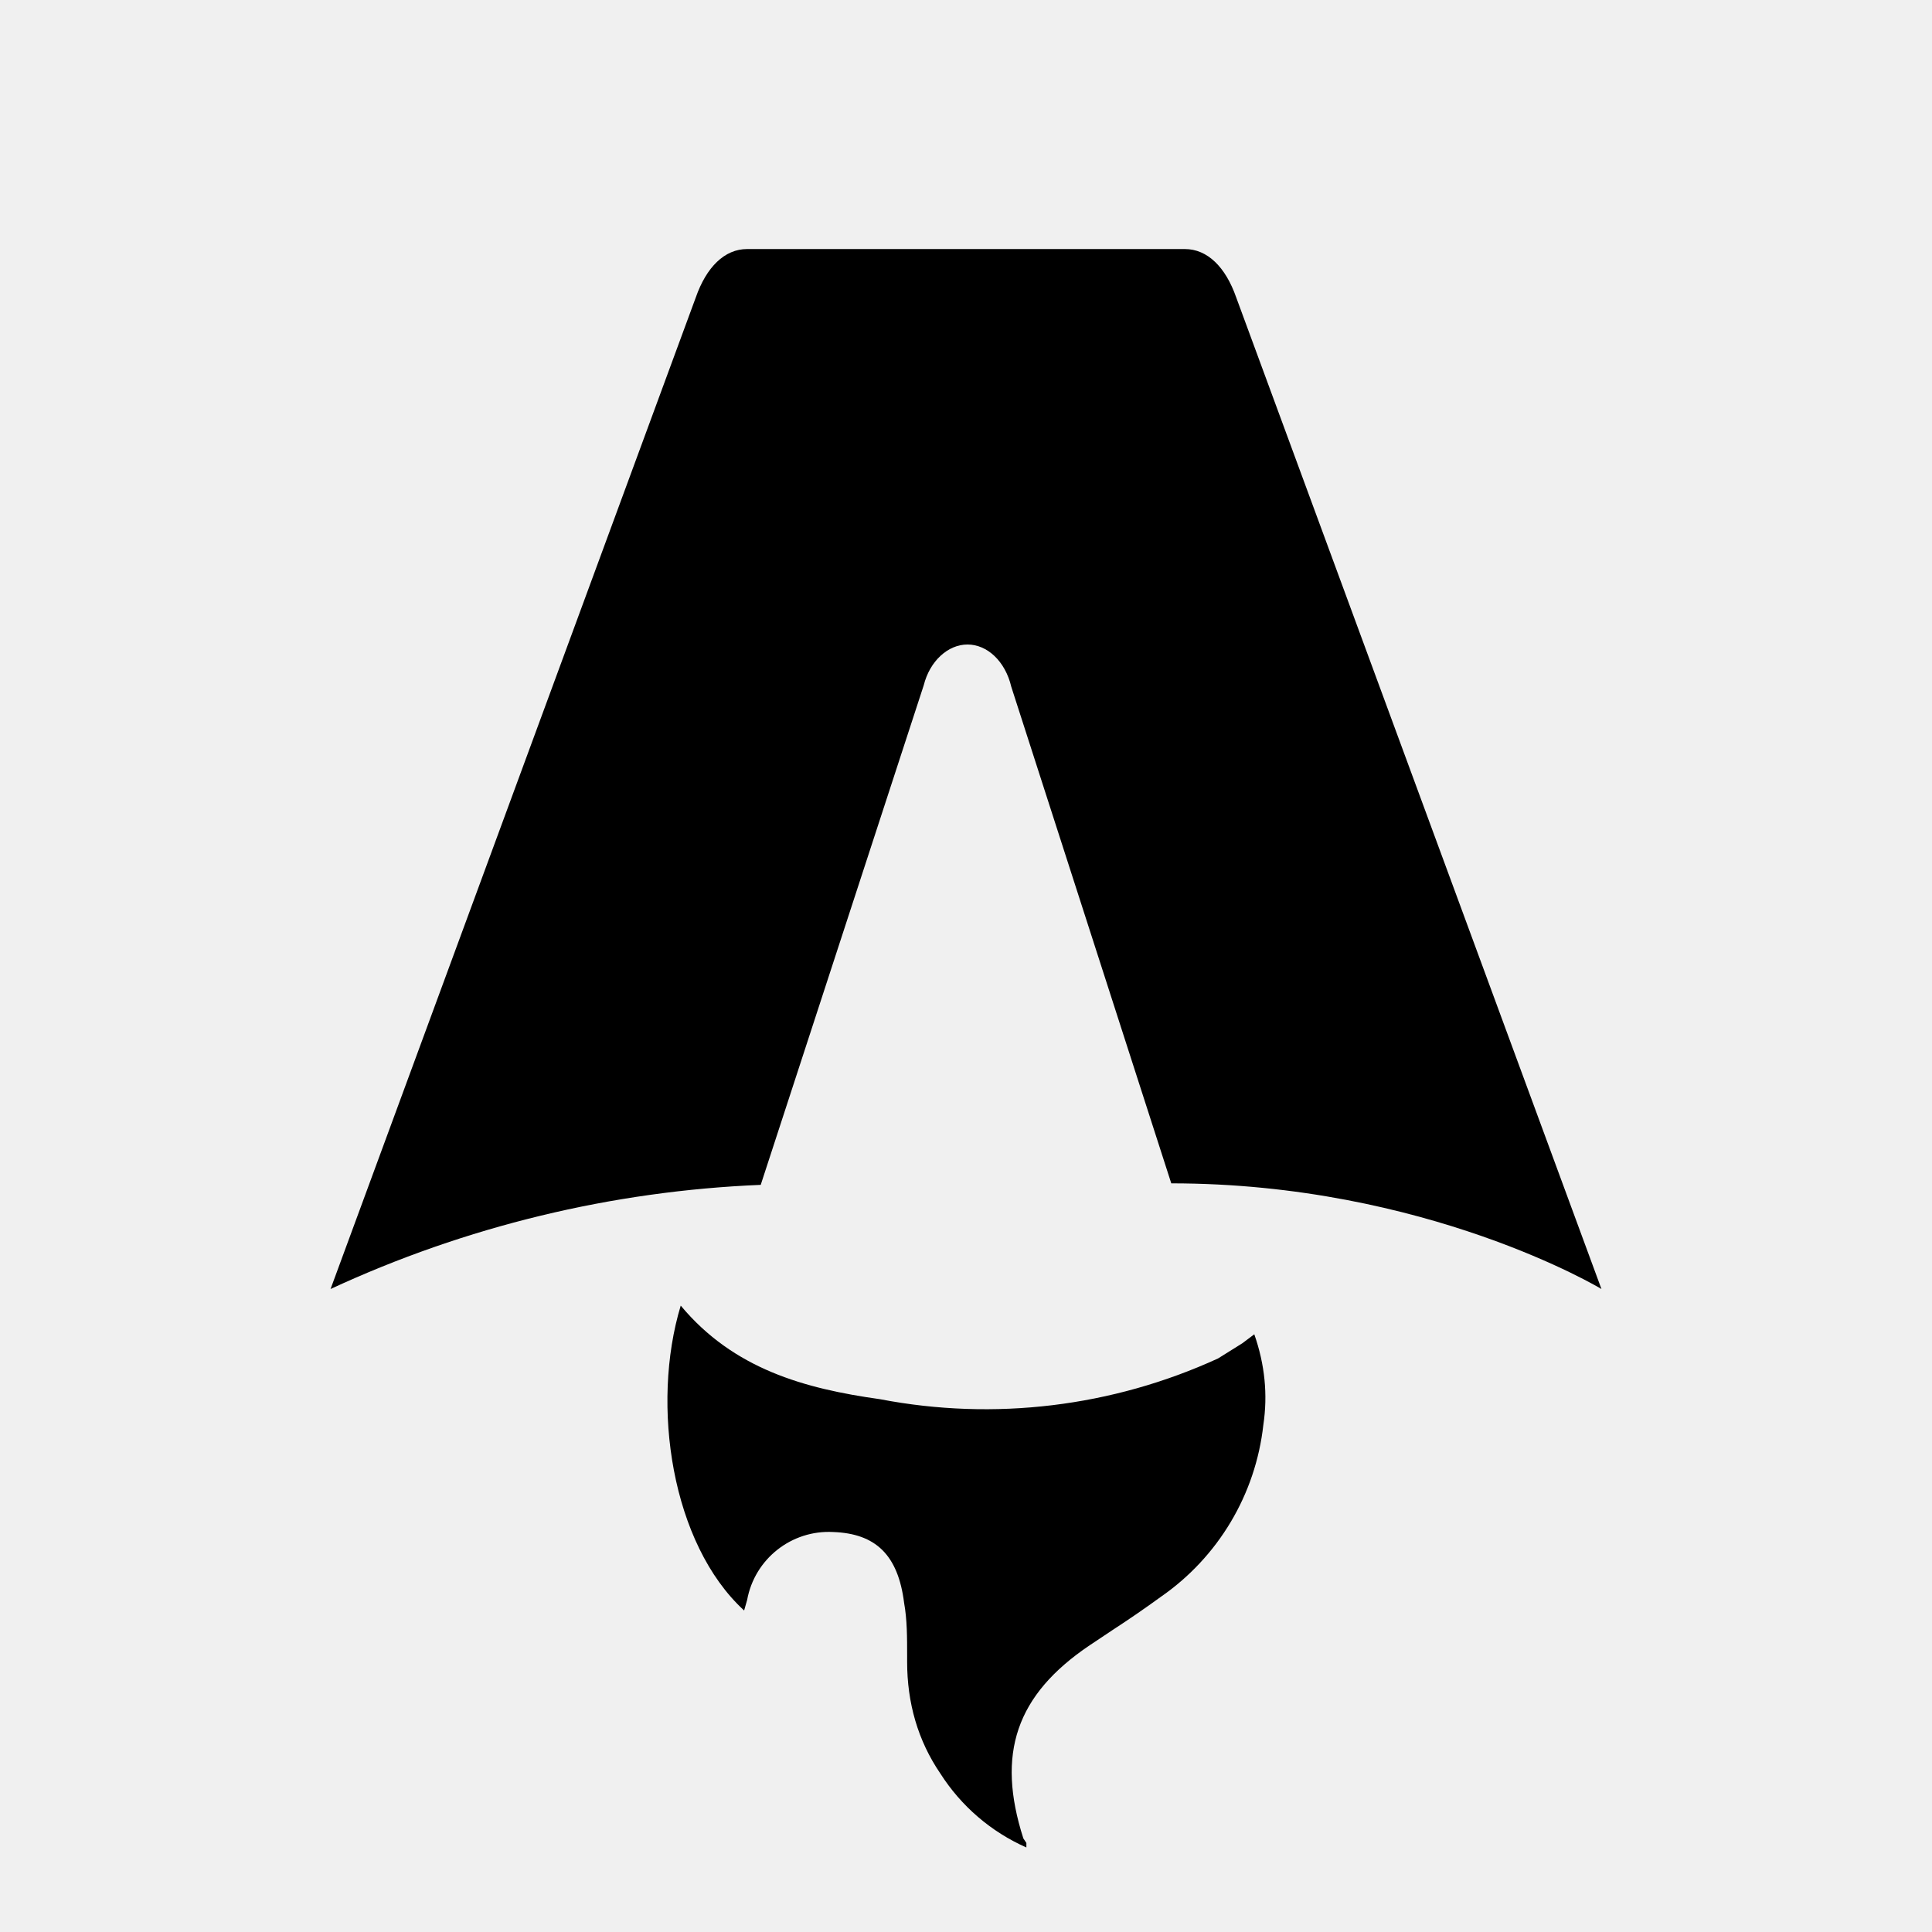
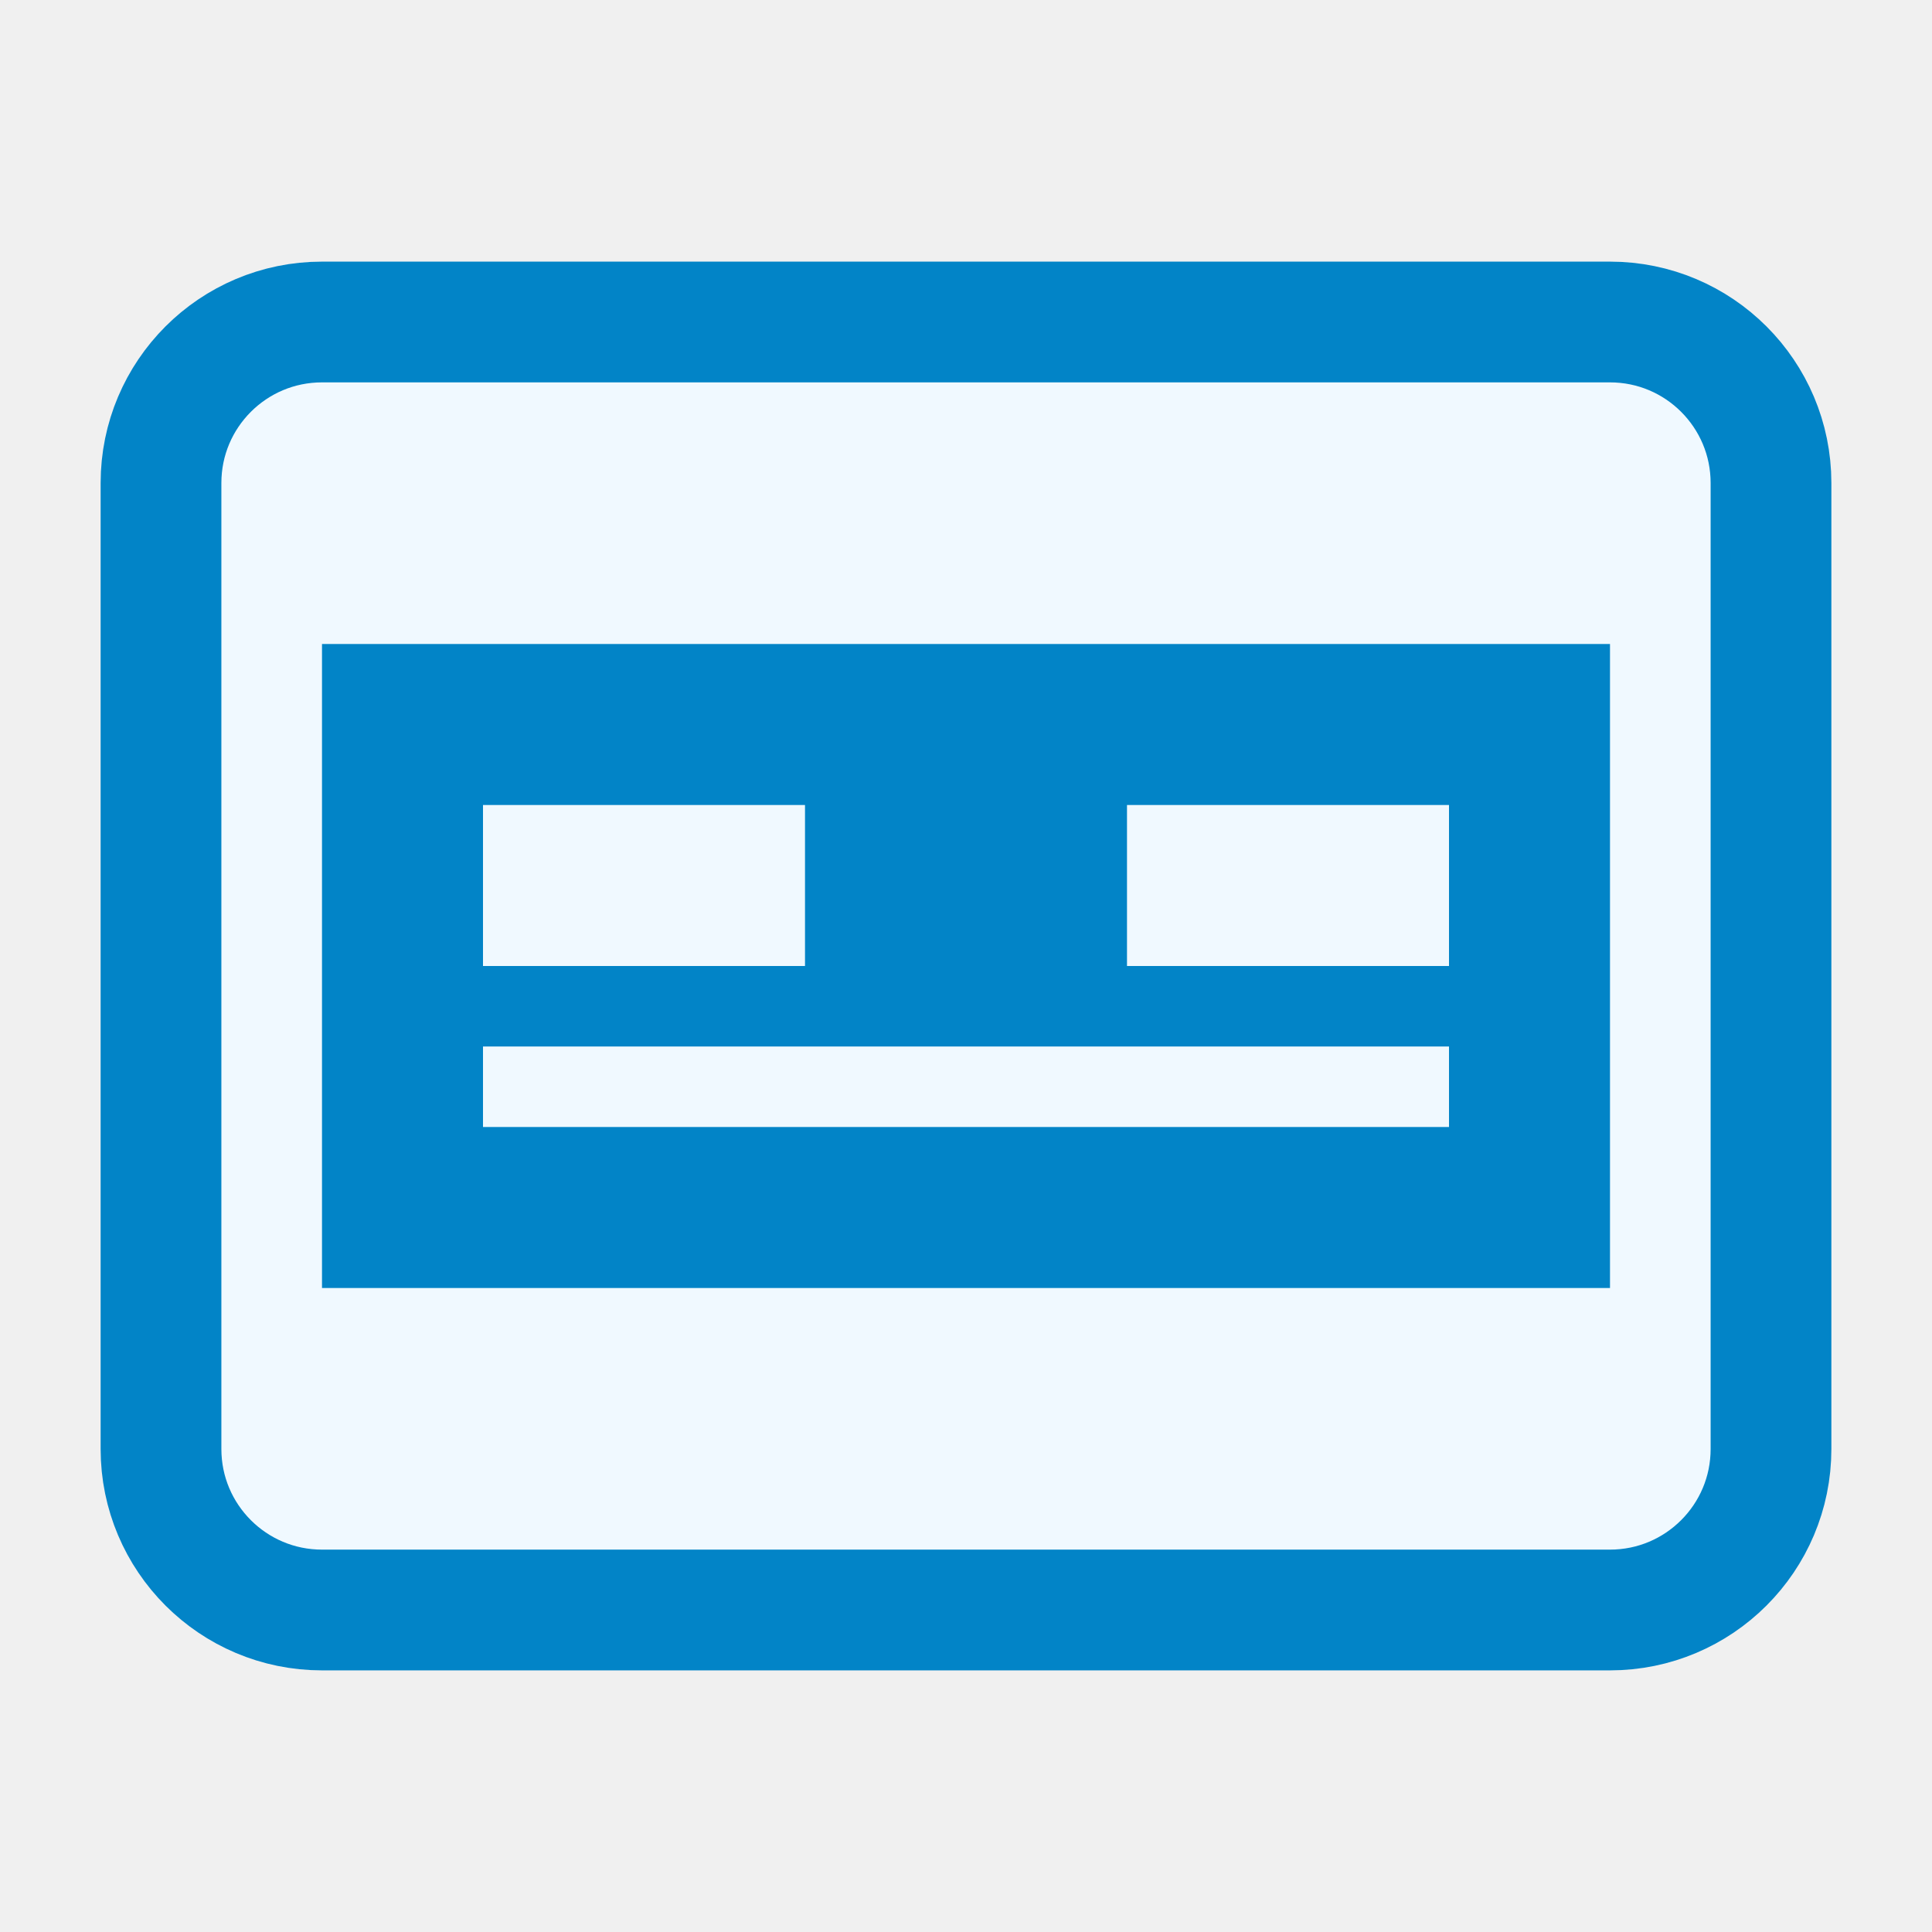
- <svg xmlns="http://www.w3.org/2000/svg" fill="none" viewBox="0 0 128 128">
-   <path d="M50.4 78.5a75.1 75.1 0 0 0-28.5 6.9l24.2-65.7c.7-2 1.9-3.2 3.4-3.2h29c1.5 0 2.7 1.2 3.4 3.2l24.2 65.7s-11.6-7-28.5-7L67 45.5c-.4-1.7-1.6-2.8-2.9-2.8-1.3 0-2.5 1.1-2.9 2.7L50.4 78.5Zm-1.1 28.2Zm-4.2-20.2c-2 6.6-.6 15.8 4.2 20.2a17.5 17.5 0 0 1 .2-.7 5.5 5.5 0 0 1 5.7-4.5c2.8.1 4.3 1.5 4.7 4.7.2 1.1.2 2.3.2 3.5v.4c0 2.7.7 5.2 2.2 7.4a13 13 0 0 0 5.7 4.9v-.3l-.2-.3c-1.8-5.6-.5-9.5 4.4-12.8l1.5-1a73 73 0 0 0 3.2-2.2 16 16 0 0 0 6.8-11.4c.3-2 .1-4-.6-6l-.8.6-1.6 1a37 37 0 0 1-22.4 2.7c-5-.7-9.7-2-13.2-6.2Z" />
-   <style>
-         path { fill: #000; }
-         @media (prefers-color-scheme: dark) {
-             path { fill: #FFF; }
-         }
-     </style>
+ <svg xmlns="http://www.w3.org/2000/svg" viewBox="0 0 24 24" fill="#0284c7">
+   <rect x="2" y="4" width="20" height="16" rx="2" ry="2" stroke="#0284c7" stroke-width="1.5" fill="#f0f9ff" />
+   <rect x="4" y="8" width="16" height="8" fill="#0284c7" />
+   <rect x="6" y="10" width="4" height="2" fill="#f0f9ff" />
+   <rect x="14" y="10" width="4" height="2" fill="#f0f9ff" />
+   <rect x="6" y="13" width="12" height="1" fill="#f0f9ff" />
</svg>
